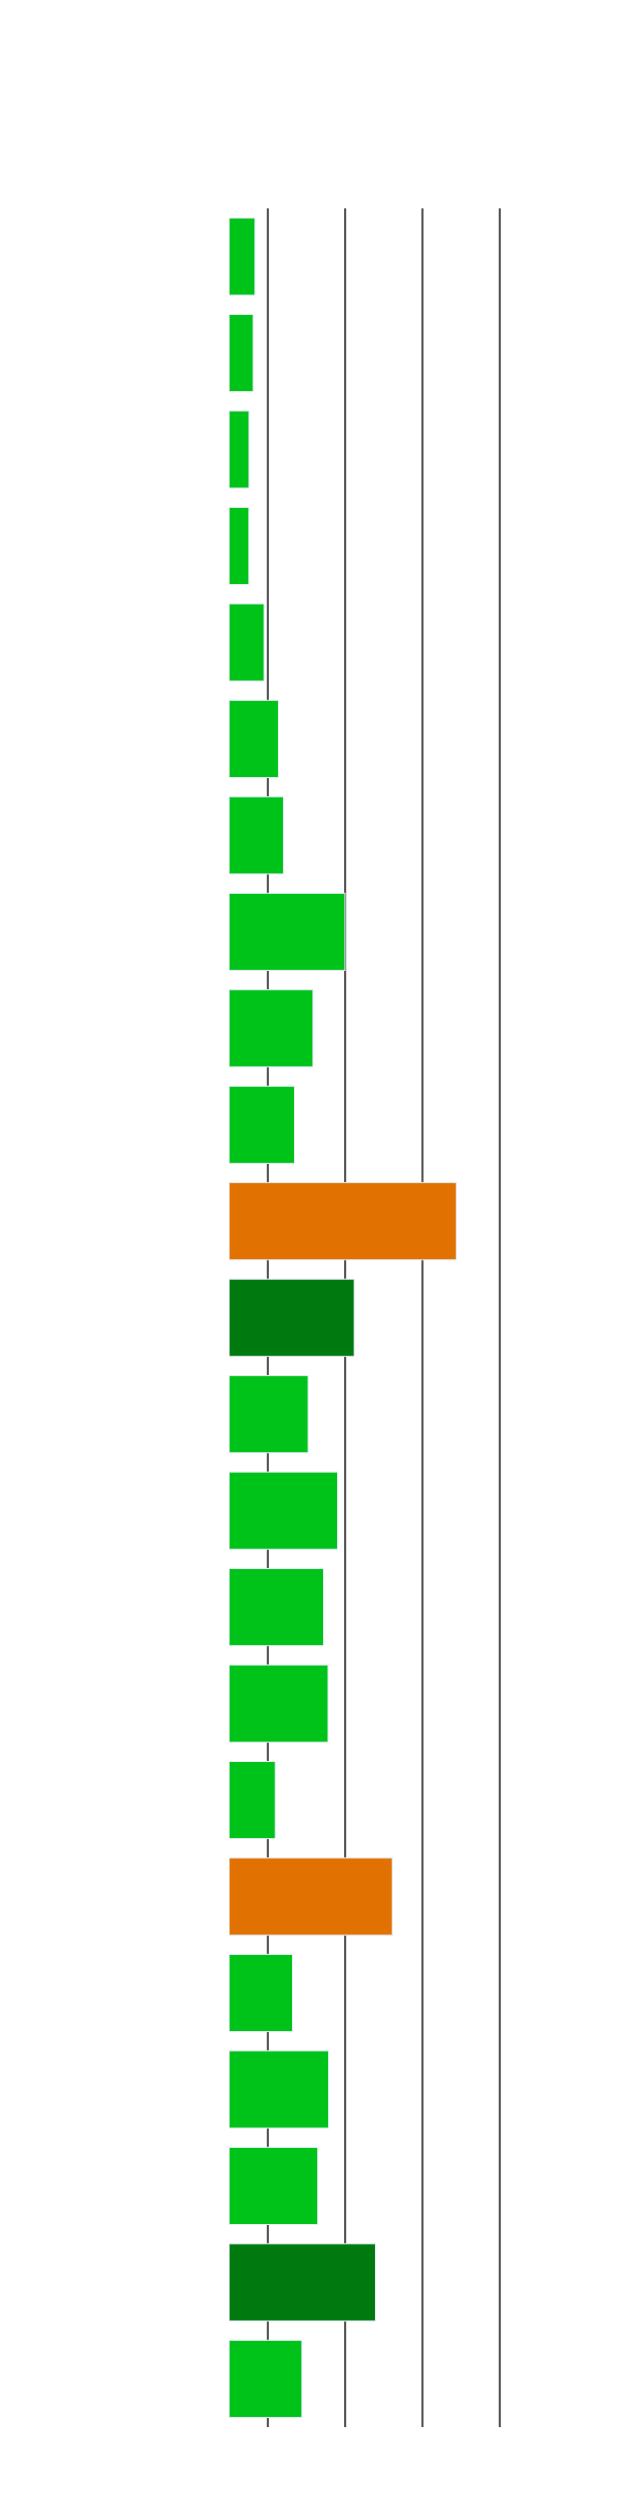
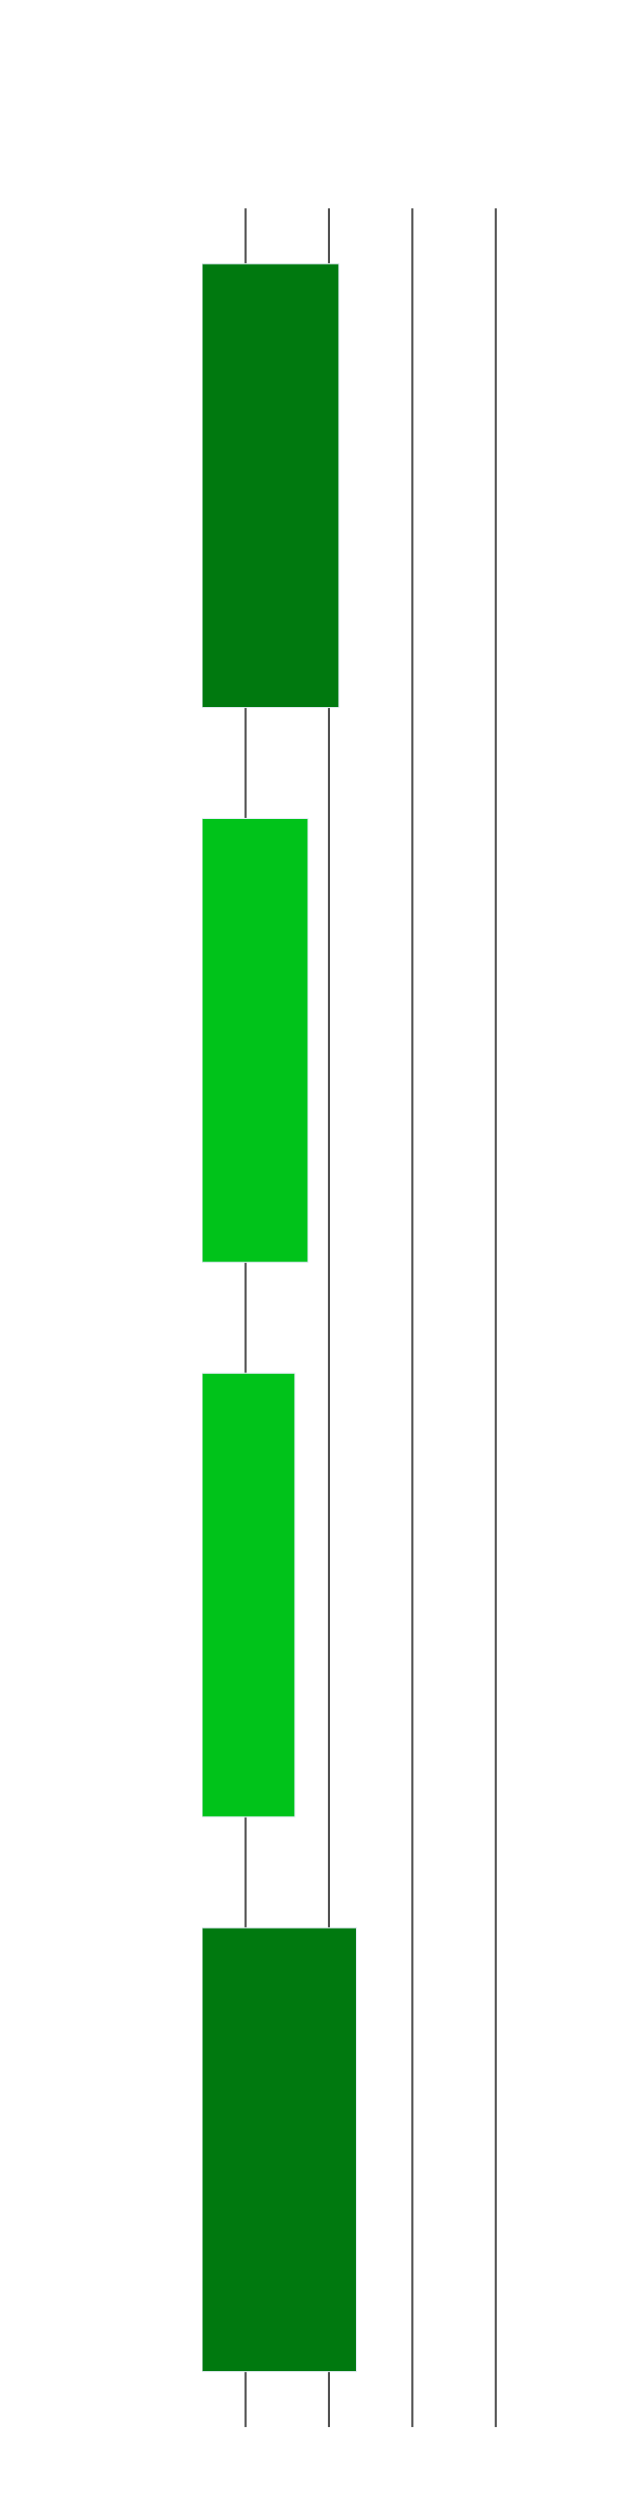
<svg xmlns="http://www.w3.org/2000/svg" class="main-svg" width="300" height="1200" style="" viewBox="0 0 300 1200">
  <rect x="0" y="0" width="300" height="1200" style="fill: rgb(0, 0, 0); fill-opacity: 0;" />
-   <defs id="defs-6b496b">
+   <defs id="defs-9aa97d">
    <g class="clips">
-       <clipPath id="clip6b496bxyplot" class="plotclip">
-         <rect width="167" height="1065" />
+       <clipPath id="clip9aa97dxyplot" class="plotclip">
+         <rect width="181" height="1065" />
      </clipPath>
-       <clipPath class="axesclip" id="clip6b496bx">
-         <rect x="110" y="0" width="167" height="1200" />
+       <clipPath class="axesclip" id="clip9aa97dx">
+         <rect x="97" y="0" width="181" height="1200" />
      </clipPath>
-       <clipPath class="axesclip" id="clip6b496by">
+       <clipPath class="axesclip" id="clip9aa97dy">
        <rect x="0" y="100" width="300" height="1065" />
      </clipPath>
-       <clipPath class="axesclip" id="clip6b496bxy">
-         <rect x="110" y="100" width="167" height="1065" />
+       <clipPath class="axesclip" id="clip9aa97dxy">
+         <rect x="97" y="100" width="181" height="1065" />
      </clipPath>
    </g>
    <g class="gradients" />
+     <g class="patterns" />
  </defs>
  <g class="bglayer">
-     <rect class="bg" x="110" y="100" width="167" height="1065" style="fill: rgb(0, 0, 0); fill-opacity: 0; stroke-width: 0;" />
+     <rect class="bg" x="97" y="100" width="181" height="1065" style="fill: rgb(0, 0, 0); fill-opacity: 0; stroke-width: 0;" />
  </g>
  <g class="layer-below">
    <g class="imagelayer" />
    <g class="shapelayer" />
  </g>
  <g class="cartesianlayer">
    <g class="subplot xy">
      <g class="layer-subplot">
        <g class="shapelayer" />
        <g class="imagelayer" />
      </g>
      <g class="gridlayer">
        <g class="x">
-           <path class="xgrid crisp" transform="translate(128.56,0)" d="M0,100v1065" style="stroke: rgb(80, 80, 80); stroke-opacity: 1; stroke-width: 1px;" />
-           <path class="xgrid crisp" transform="translate(165.67,0)" d="M0,100v1065" style="stroke: rgb(80, 80, 80); stroke-opacity: 1; stroke-width: 1px;" />
-           <path class="xgrid crisp" transform="translate(202.78,0)" d="M0,100v1065" style="stroke: rgb(80, 80, 80); stroke-opacity: 1; stroke-width: 1px;" />
-           <path class="xgrid crisp" transform="translate(239.89,0)" d="M0,100v1065" style="stroke: rgb(80, 80, 80); stroke-opacity: 1; stroke-width: 1px;" />
+           <path class="xgrid crisp" transform="translate(117.87,0)" d="M0,100v1065" style="stroke: rgb(80, 80, 80); stroke-opacity: 1; stroke-width: 1px;" />
+           <path class="xgrid crisp" transform="translate(157.9,0)" d="M0,100v1065" style="stroke: rgb(80, 80, 80); stroke-opacity: 1; stroke-width: 1px;" />
+           <path class="xgrid crisp" transform="translate(197.93,0)" d="M0,100v1065" style="stroke: rgb(80, 80, 80); stroke-opacity: 1; stroke-width: 1px;" />
+           <path class="xgrid crisp" transform="translate(237.97,0)" d="M0,100v1065" style="stroke: rgb(80, 80, 80); stroke-opacity: 1; stroke-width: 1px;" />
        </g>
        <g class="y" />
      </g>
      <g class="zerolinelayer">
-         <path class="xzl zl crisp" transform="translate(110,0)" d="M0,100v1065" style="stroke: rgb(255, 255, 255); stroke-opacity: 1; stroke-width: 2px;" />
+         <path class="xzl zl crisp" transform="translate(97,0)" d="M0,100v1065" style="stroke: rgb(255, 255, 255); stroke-opacity: 1; stroke-width: 2px;" />
      </g>
      <path class="xlines-below" />
      <path class="ylines-below" />
      <g class="overlines-below" />
      <g class="xaxislayer-below" />
      <g class="yaxislayer-below" />
      <g class="overaxes-below" />
-       <g class="plot" transform="translate(110,100)" clip-path="url('#clip6b496bxyplot')">
+       <g class="plot" transform="translate(97,100)" clip-path="url(#clip9aa97dxyplot)">
        <g class="barlayer mlayer">
          <g class="trace bars" style="opacity: 1;">
            <g class="points">
              <g class="point">
-                 <path d="M0,1060.37V1023.33H34.91V1060.37Z" style="vector-effect: non-scaling-stroke; opacity: 1; stroke-width: 0.5px; fill: rgb(0, 195, 26); fill-opacity: 1; stroke: rgb(229, 236, 246); stroke-opacity: 1;" />
+                 <path d="M0,1038.38V825.38H74.12V1038.38Z" style="vector-effect: non-scaling-stroke; opacity: 1; stroke-width: 0.5px; fill: rgb(0, 121, 15); fill-opacity: 1; stroke: rgb(229, 236, 246); stroke-opacity: 1;" />
              </g>
              <g class="point">
-                 <path d="M0,1014.07V977.02H70.24V1014.07Z" style="vector-effect: non-scaling-stroke; opacity: 1; stroke-width: 0.5px; fill: rgb(0, 121, 15); fill-opacity: 1; stroke: rgb(229, 236, 246); stroke-opacity: 1;" />
+                 <path d="M0,772.13V559.13H44.56V772.13Z" style="vector-effect: non-scaling-stroke; opacity: 1; stroke-width: 0.5px; fill: rgb(0, 195, 26); fill-opacity: 1; stroke: rgb(229, 236, 246); stroke-opacity: 1;" />
              </g>
              <g class="point">
-                 <path d="M0,967.76V930.72H42.53V967.76Z" style="vector-effect: non-scaling-stroke; opacity: 1; stroke-width: 0.5px; fill: rgb(0, 195, 26); fill-opacity: 1; stroke: rgb(229, 236, 246); stroke-opacity: 1;" />
+                 <path d="M0,505.88V292.87H50.84V505.88Z" style="vector-effect: non-scaling-stroke; opacity: 1; stroke-width: 0.5px; fill: rgb(0, 195, 26); fill-opacity: 1; stroke: rgb(229, 236, 246); stroke-opacity: 1;" />
              </g>
              <g class="point">
-                 <path d="M0,921.46V884.41H47.75V921.46Z" style="vector-effect: non-scaling-stroke; opacity: 1; stroke-width: 0.5px; fill: rgb(0, 195, 26); fill-opacity: 1; stroke: rgb(229, 236, 246); stroke-opacity: 1;" />
-               </g>
-               <g class="point">
-                 <path d="M0,875.15V838.11H30.4V875.15Z" style="vector-effect: non-scaling-stroke; opacity: 1; stroke-width: 0.5px; fill: rgb(0, 195, 26); fill-opacity: 1; stroke: rgb(229, 236, 246); stroke-opacity: 1;" />
-               </g>
-               <g class="point">
-                 <path d="M0,828.85V791.8H78.28V828.85Z" style="vector-effect: non-scaling-stroke; opacity: 1; stroke-width: 0.5px; fill: rgb(225, 113, 0); fill-opacity: 1; stroke: rgb(229, 236, 246); stroke-opacity: 1;" />
-               </g>
-               <g class="point">
-                 <path d="M0,782.54V745.5H22.11V782.54Z" style="vector-effect: non-scaling-stroke; opacity: 1; stroke-width: 0.5px; fill: rgb(0, 195, 26); fill-opacity: 1; stroke: rgb(229, 236, 246); stroke-opacity: 1;" />
-               </g>
-               <g class="point">
-                 <path d="M0,736.24V699.2H47.46V736.24Z" style="vector-effect: non-scaling-stroke; opacity: 1; stroke-width: 0.5px; fill: rgb(0, 195, 26); fill-opacity: 1; stroke: rgb(229, 236, 246); stroke-opacity: 1;" />
-               </g>
-               <g class="point">
-                 <path d="M0,689.93V652.89H45.31V689.93Z" style="vector-effect: non-scaling-stroke; opacity: 1; stroke-width: 0.5px; fill: rgb(0, 195, 26); fill-opacity: 1; stroke: rgb(229, 236, 246); stroke-opacity: 1;" />
-               </g>
-               <g class="point">
-                 <path d="M0,643.63V606.59H52.05V643.63Z" style="vector-effect: non-scaling-stroke; opacity: 1; stroke-width: 0.5px; fill: rgb(0, 195, 26); fill-opacity: 1; stroke: rgb(229, 236, 246); stroke-opacity: 1;" />
-               </g>
-               <g class="point">
-                 <path d="M0,597.33V560.28H37.9V597.33Z" style="vector-effect: non-scaling-stroke; opacity: 1; stroke-width: 0.5px; fill: rgb(0, 195, 26); fill-opacity: 1; stroke: rgb(229, 236, 246); stroke-opacity: 1;" />
-               </g>
-               <g class="point">
-                 <path d="M0,551.02V513.98H60.01V551.02Z" style="vector-effect: non-scaling-stroke; opacity: 1; stroke-width: 0.5px; fill: rgb(0, 121, 15); fill-opacity: 1; stroke: rgb(229, 236, 246); stroke-opacity: 1;" />
-               </g>
-               <g class="point">
-                 <path d="M0,504.72V467.67H109.02V504.72Z" style="vector-effect: non-scaling-stroke; opacity: 1; stroke-width: 0.5px; fill: rgb(225, 113, 0); fill-opacity: 1; stroke: rgb(229, 236, 246); stroke-opacity: 1;" />
-               </g>
-               <g class="point">
-                 <path d="M0,458.41V421.37H31.37V458.41Z" style="vector-effect: non-scaling-stroke; opacity: 1; stroke-width: 0.5px; fill: rgb(0, 195, 26); fill-opacity: 1; stroke: rgb(229, 236, 246); stroke-opacity: 1;" />
-               </g>
-               <g class="point">
-                 <path d="M0,412.11V375.07H40.22V412.11Z" style="vector-effect: non-scaling-stroke; opacity: 1; stroke-width: 0.5px; fill: rgb(0, 195, 26); fill-opacity: 1; stroke: rgb(229, 236, 246); stroke-opacity: 1;" />
-               </g>
-               <g class="point">
-                 <path d="M0,365.8V328.76H55.59V365.8Z" style="vector-effect: non-scaling-stroke; opacity: 1; stroke-width: 0.5px; fill: rgb(0, 195, 26); fill-opacity: 1; stroke: rgb(229, 236, 246); stroke-opacity: 1;" />
-               </g>
-               <g class="point">
-                 <path d="M0,319.5V282.46H26.07V319.5Z" style="vector-effect: non-scaling-stroke; opacity: 1; stroke-width: 0.5px; fill: rgb(0, 195, 26); fill-opacity: 1; stroke: rgb(229, 236, 246); stroke-opacity: 1;" />
-               </g>
-               <g class="point">
-                 <path d="M0,273.2V236.15H23.67V273.2Z" style="vector-effect: non-scaling-stroke; opacity: 1; stroke-width: 0.5px; fill: rgb(0, 195, 26); fill-opacity: 1; stroke: rgb(229, 236, 246); stroke-opacity: 1;" />
-               </g>
-               <g class="point">
-                 <path d="M0,226.89V189.85H16.76V226.89Z" style="vector-effect: non-scaling-stroke; opacity: 1; stroke-width: 0.5px; fill: rgb(0, 195, 26); fill-opacity: 1; stroke: rgb(229, 236, 246); stroke-opacity: 1;" />
-               </g>
-               <g class="point">
-                 <path d="M0,180.59V143.54H9.47V180.59Z" style="vector-effect: non-scaling-stroke; opacity: 1; stroke-width: 0.5px; fill: rgb(0, 195, 26); fill-opacity: 1; stroke: rgb(229, 236, 246); stroke-opacity: 1;" />
-               </g>
-               <g class="point">
-                 <path d="M0,134.28V97.24H9.52V134.28Z" style="vector-effect: non-scaling-stroke; opacity: 1; stroke-width: 0.5px; fill: rgb(0, 195, 26); fill-opacity: 1; stroke: rgb(229, 236, 246); stroke-opacity: 1;" />
-               </g>
-               <g class="point">
-                 <path d="M0,87.98V50.93H11.5V87.98Z" style="vector-effect: non-scaling-stroke; opacity: 1; stroke-width: 0.5px; fill: rgb(0, 195, 26); fill-opacity: 1; stroke: rgb(229, 236, 246); stroke-opacity: 1;" />
-               </g>
-               <g class="point">
-                 <path d="M0,41.67V4.63H12.38V41.67Z" style="vector-effect: non-scaling-stroke; opacity: 1; stroke-width: 0.5px; fill: rgb(0, 195, 26); fill-opacity: 1; stroke: rgb(229, 236, 246); stroke-opacity: 1;" />
+                 <path d="M0,239.63V26.62H65.69V239.63Z" style="vector-effect: non-scaling-stroke; opacity: 1; stroke-width: 0.5px; fill: rgb(0, 121, 15); fill-opacity: 1; stroke: rgb(229, 236, 246); stroke-opacity: 1;" />
              </g>
            </g>
          </g>
        </g>
      </g>
      <g class="overplot" />
      <path class="xlines-above crisp" d="M0,0" style="fill: none;" />
      <path class="ylines-above crisp" d="M0,0" style="fill: none;" />
      <g class="overlines-above" />
      <g class="xaxislayer-above">
        <g class="xtick">
-           <text text-anchor="middle" x="0" y="1186" transform="translate(128.56,0)" style="font-family: 'Open Sans', verdana, arial, sans-serif; font-size: 20px; fill: rgb(255, 255, 255); fill-opacity: 1; white-space: pre;">x</text>
+           <text text-anchor="middle" x="0" y="1186" transform="translate(117.87,0)" style="font-family: 'Open Sans', verdana, arial, sans-serif; font-size: 20px; fill: rgb(255, 255, 255); fill-opacity: 1; white-space: pre; opacity: 1;">x</text>
        </g>
        <g class="xtick">
-           <text text-anchor="middle" x="0" y="1186" transform="translate(165.67,0)" style="font-family: 'Open Sans', verdana, arial, sans-serif; font-size: 20px; fill: rgb(255, 255, 255); fill-opacity: 1; white-space: pre;">2σ</text>
+           <text text-anchor="middle" x="0" y="1186" style="font-family: 'Open Sans', verdana, arial, sans-serif; font-size: 20px; fill: rgb(255, 255, 255); fill-opacity: 1; white-space: pre; opacity: 1;" transform="translate(157.9,0)">2σ</text>
        </g>
        <g class="xtick">
-           <text text-anchor="middle" x="0" y="1186" transform="translate(202.78,0)" style="font-family: 'Open Sans', verdana, arial, sans-serif; font-size: 20px; fill: rgb(255, 255, 255); fill-opacity: 1; white-space: pre;">4σ</text>
+           <text text-anchor="middle" x="0" y="1186" style="font-family: 'Open Sans', verdana, arial, sans-serif; font-size: 20px; fill: rgb(255, 255, 255); fill-opacity: 1; white-space: pre; opacity: 1;" transform="translate(197.93,0)">4σ</text>
        </g>
        <g class="xtick">
-           <text text-anchor="middle" x="0" y="1186" transform="translate(239.89,0)" style="font-family: 'Open Sans', verdana, arial, sans-serif; font-size: 20px; fill: rgb(255, 255, 255); fill-opacity: 1; white-space: pre;">6σ</text>
+           <text text-anchor="middle" x="0" y="1186" style="font-family: 'Open Sans', verdana, arial, sans-serif; font-size: 20px; fill: rgb(255, 255, 255); fill-opacity: 1; white-space: pre; opacity: 1;" transform="translate(237.97,0)">6σ</text>
        </g>
        <g class="xtick">
-           <text text-anchor="middle" x="0" y="1186" transform="translate(277,0)" style="font-family: 'Open Sans', verdana, arial, sans-serif; font-size: 20px; fill: rgb(255, 255, 255); fill-opacity: 1; white-space: pre;">8σ</text>
+           <text text-anchor="middle" x="0" y="1186" style="font-family: 'Open Sans', verdana, arial, sans-serif; font-size: 20px; fill: rgb(255, 255, 255); fill-opacity: 1; white-space: pre; opacity: 1;" transform="translate(278,0)">8σ</text>
        </g>
      </g>
      <g class="yaxislayer-above">
        <g class="ytick">
-           <text text-anchor="end" x="109" y="7" transform="translate(0,1141.85)" style="font-family: 'Open Sans', verdana, arial, sans-serif; font-size: 20px; fill: rgb(255, 255, 255); fill-opacity: 1; white-space: pre;">21:56 </text>
+           <text text-anchor="end" x="96" y="7" transform="translate(0,1031.88)" style="font-family: 'Open Sans', verdana, arial, sans-serif; font-size: 20px; fill: rgb(255, 255, 255); fill-opacity: 1; white-space: pre; opacity: 1;">08:11 </text>
        </g>
        <g class="ytick">
-           <text text-anchor="end" x="109" y="7" transform="translate(0,1095.54)" style="font-family: 'Open Sans', verdana, arial, sans-serif; font-size: 20px; fill: rgb(255, 255, 255); fill-opacity: 1; white-space: pre;">22:56 </text>
+           <text text-anchor="end" x="96" y="7" transform="translate(0,765.63)" style="font-family: 'Open Sans', verdana, arial, sans-serif; font-size: 20px; fill: rgb(255, 255, 255); fill-opacity: 1; white-space: pre; opacity: 1;">09:11 </text>
        </g>
        <g class="ytick">
-           <text text-anchor="end" x="109" y="7" transform="translate(0,1049.24)" style="font-family: 'Open Sans', verdana, arial, sans-serif; font-size: 20px; fill: rgb(255, 255, 255); fill-opacity: 1; white-space: pre;">23:56 </text>
+           <text text-anchor="end" x="96" y="7" transform="translate(0,499.38)" style="font-family: 'Open Sans', verdana, arial, sans-serif; font-size: 20px; fill: rgb(255, 255, 255); fill-opacity: 1; white-space: pre; opacity: 1;">10:11 </text>
        </g>
        <g class="ytick">
-           <text text-anchor="end" x="109" y="7" transform="translate(0,1002.93)" style="font-family: 'Open Sans', verdana, arial, sans-serif; font-size: 20px; fill: rgb(255, 255, 255); fill-opacity: 1; white-space: pre;">00:56 </text>
-         </g>
-         <g class="ytick">
-           <text text-anchor="end" x="109" y="7" transform="translate(0,956.63)" style="font-family: 'Open Sans', verdana, arial, sans-serif; font-size: 20px; fill: rgb(255, 255, 255); fill-opacity: 1; white-space: pre;">01:56 </text>
-         </g>
-         <g class="ytick">
-           <text text-anchor="end" x="109" y="7" transform="translate(0,910.33)" style="font-family: 'Open Sans', verdana, arial, sans-serif; font-size: 20px; fill: rgb(255, 255, 255); fill-opacity: 1; white-space: pre;">02:56 </text>
-         </g>
-         <g class="ytick">
-           <text text-anchor="end" x="109" y="7" transform="translate(0,864.02)" style="font-family: 'Open Sans', verdana, arial, sans-serif; font-size: 20px; fill: rgb(255, 255, 255); fill-opacity: 1; white-space: pre;">03:56 </text>
-         </g>
-         <g class="ytick">
-           <text text-anchor="end" x="109" y="7" transform="translate(0,817.72)" style="font-family: 'Open Sans', verdana, arial, sans-serif; font-size: 20px; fill: rgb(255, 255, 255); fill-opacity: 1; white-space: pre;">04:57 </text>
-         </g>
-         <g class="ytick">
-           <text text-anchor="end" x="109" y="7" transform="translate(0,771.41)" style="font-family: 'Open Sans', verdana, arial, sans-serif; font-size: 20px; fill: rgb(255, 255, 255); fill-opacity: 1; white-space: pre;">05:57 </text>
-         </g>
-         <g class="ytick">
-           <text text-anchor="end" x="109" y="7" transform="translate(0,725.11)" style="font-family: 'Open Sans', verdana, arial, sans-serif; font-size: 20px; fill: rgb(255, 255, 255); fill-opacity: 1; white-space: pre;">06:57 </text>
-         </g>
-         <g class="ytick">
-           <text text-anchor="end" x="109" y="7" transform="translate(0,678.8)" style="font-family: 'Open Sans', verdana, arial, sans-serif; font-size: 20px; fill: rgb(255, 255, 255); fill-opacity: 1; white-space: pre;">07:57 </text>
-         </g>
-         <g class="ytick">
-           <text text-anchor="end" x="109" y="7" transform="translate(0,632.5)" style="font-family: 'Open Sans', verdana, arial, sans-serif; font-size: 20px; fill: rgb(255, 255, 255); fill-opacity: 1; white-space: pre;">08:57 </text>
-         </g>
-         <g class="ytick">
-           <text text-anchor="end" x="109" y="7" transform="translate(0,586.2)" style="font-family: 'Open Sans', verdana, arial, sans-serif; font-size: 20px; fill: rgb(255, 255, 255); fill-opacity: 1; white-space: pre;">09:57 </text>
-         </g>
-         <g class="ytick">
-           <text text-anchor="end" x="109" y="7" transform="translate(0,539.89)" style="font-family: 'Open Sans', verdana, arial, sans-serif; font-size: 20px; fill: rgb(255, 255, 255); fill-opacity: 1; white-space: pre;">10:57 </text>
-         </g>
-         <g class="ytick">
-           <text text-anchor="end" x="109" y="7" transform="translate(0,493.59)" style="font-family: 'Open Sans', verdana, arial, sans-serif; font-size: 20px; fill: rgb(255, 255, 255); fill-opacity: 1; white-space: pre;">11:57 </text>
-         </g>
-         <g class="ytick">
-           <text text-anchor="end" x="109" y="7" transform="translate(0,447.28)" style="font-family: 'Open Sans', verdana, arial, sans-serif; font-size: 20px; fill: rgb(255, 255, 255); fill-opacity: 1; white-space: pre;">12:57 </text>
-         </g>
-         <g class="ytick">
-           <text text-anchor="end" x="109" y="7" transform="translate(0,400.98)" style="font-family: 'Open Sans', verdana, arial, sans-serif; font-size: 20px; fill: rgb(255, 255, 255); fill-opacity: 1; white-space: pre;">13:57 </text>
-         </g>
-         <g class="ytick">
-           <text text-anchor="end" x="109" y="7" transform="translate(0,354.67)" style="font-family: 'Open Sans', verdana, arial, sans-serif; font-size: 20px; fill: rgb(255, 255, 255); fill-opacity: 1; white-space: pre;">14:57 </text>
-         </g>
-         <g class="ytick">
-           <text text-anchor="end" x="109" y="7" transform="translate(0,308.37)" style="font-family: 'Open Sans', verdana, arial, sans-serif; font-size: 20px; fill: rgb(255, 255, 255); fill-opacity: 1; white-space: pre;">15:57 </text>
-         </g>
-         <g class="ytick">
-           <text text-anchor="end" x="109" y="7" transform="translate(0,262.07)" style="font-family: 'Open Sans', verdana, arial, sans-serif; font-size: 20px; fill: rgb(255, 255, 255); fill-opacity: 1; white-space: pre;">16:57 </text>
-         </g>
-         <g class="ytick">
-           <text text-anchor="end" x="109" y="7" transform="translate(0,215.76)" style="font-family: 'Open Sans', verdana, arial, sans-serif; font-size: 20px; fill: rgb(255, 255, 255); fill-opacity: 1; white-space: pre;">17:57 </text>
-         </g>
-         <g class="ytick">
-           <text text-anchor="end" x="109" y="7" transform="translate(0,169.46)" style="font-family: 'Open Sans', verdana, arial, sans-serif; font-size: 20px; fill: rgb(255, 255, 255); fill-opacity: 1; white-space: pre;">18:57 </text>
-         </g>
-         <g class="ytick">
-           <text text-anchor="end" x="109" y="7" transform="translate(0,123.15)" style="font-family: 'Open Sans', verdana, arial, sans-serif; font-size: 20px; fill: rgb(255, 255, 255); fill-opacity: 1; white-space: pre;">Now </text>
+           <text text-anchor="end" x="96" y="7" transform="translate(0,233.13)" style="font-family: 'Open Sans', verdana, arial, sans-serif; font-size: 20px; fill: rgb(255, 255, 255); fill-opacity: 1; white-space: pre; opacity: 1;">Now </text>
        </g>
      </g>
      <g class="overaxes-above" />
    </g>
  </g>
  <g class="polarlayer" />
  <g class="ternarylayer" />
  <g class="geolayer" />
  <g class="funnelarealayer" />
  <g class="pielayer" />
+   <g class="iciclelayer" />
  <g class="treemaplayer" />
  <g class="sunburstlayer" />
  <g class="glimages" />
-   <defs id="topdefs-6b496b">
+   <defs id="topdefs-9aa97d">
    <g class="clips" />
  </defs>
  <g class="layer-above">
    <g class="imagelayer" />
    <g class="shapelayer" />
  </g>
  <g class="infolayer">
    <g class="g-gtitle">
      <text class="gtitle" x="15" y="50" text-anchor="start" dy="0em" style="font-family: 'Open Sans', verdana, arial, sans-serif; font-size: 28px; fill: rgb(255, 255, 255); opacity: 1; font-weight: normal; white-space: pre;">
-         <tspan class="line" dy="0em" x="15" y="50">Magnetometer</tspan>
-         <tspan class="line" dy="1.3em" x="15" y="50">&gt;DnA</tspan>
+         <tspan class="line" dy="0em" x="15" y="50">Magnetometer dh/dt</tspan>
+         <tspan class="line" dy="1.3em" x="15" y="50">Dunedin, NZ</tspan>
      </text>
    </g>
    <g class="g-xtitle" />
-     <g class="g-ytitle" transform="translate(13.78418,0)">
-       <text class="ytitle" transform="rotate(-90,10.21563,632.5)" x="10.216" y="632.5" text-anchor="middle" style="font-family: 'Open Sans', verdana, arial, sans-serif; font-size: 24px; fill: rgb(255, 255, 255); opacity: 1; font-weight: normal; white-space: pre;">UTC</text>
+     <g class="g-ytitle" transform="translate(11.9248,0)">
+       <text class="ytitle" transform="rotate(-90,10.075,632.5)" x="10.075" y="632.5" text-anchor="middle" style="font-family: 'Open Sans', verdana, arial, sans-serif; font-size: 24px; fill: rgb(255, 255, 255); opacity: 1; font-weight: normal; white-space: pre;">UTC</text>
    </g>
  </g>
</svg>
